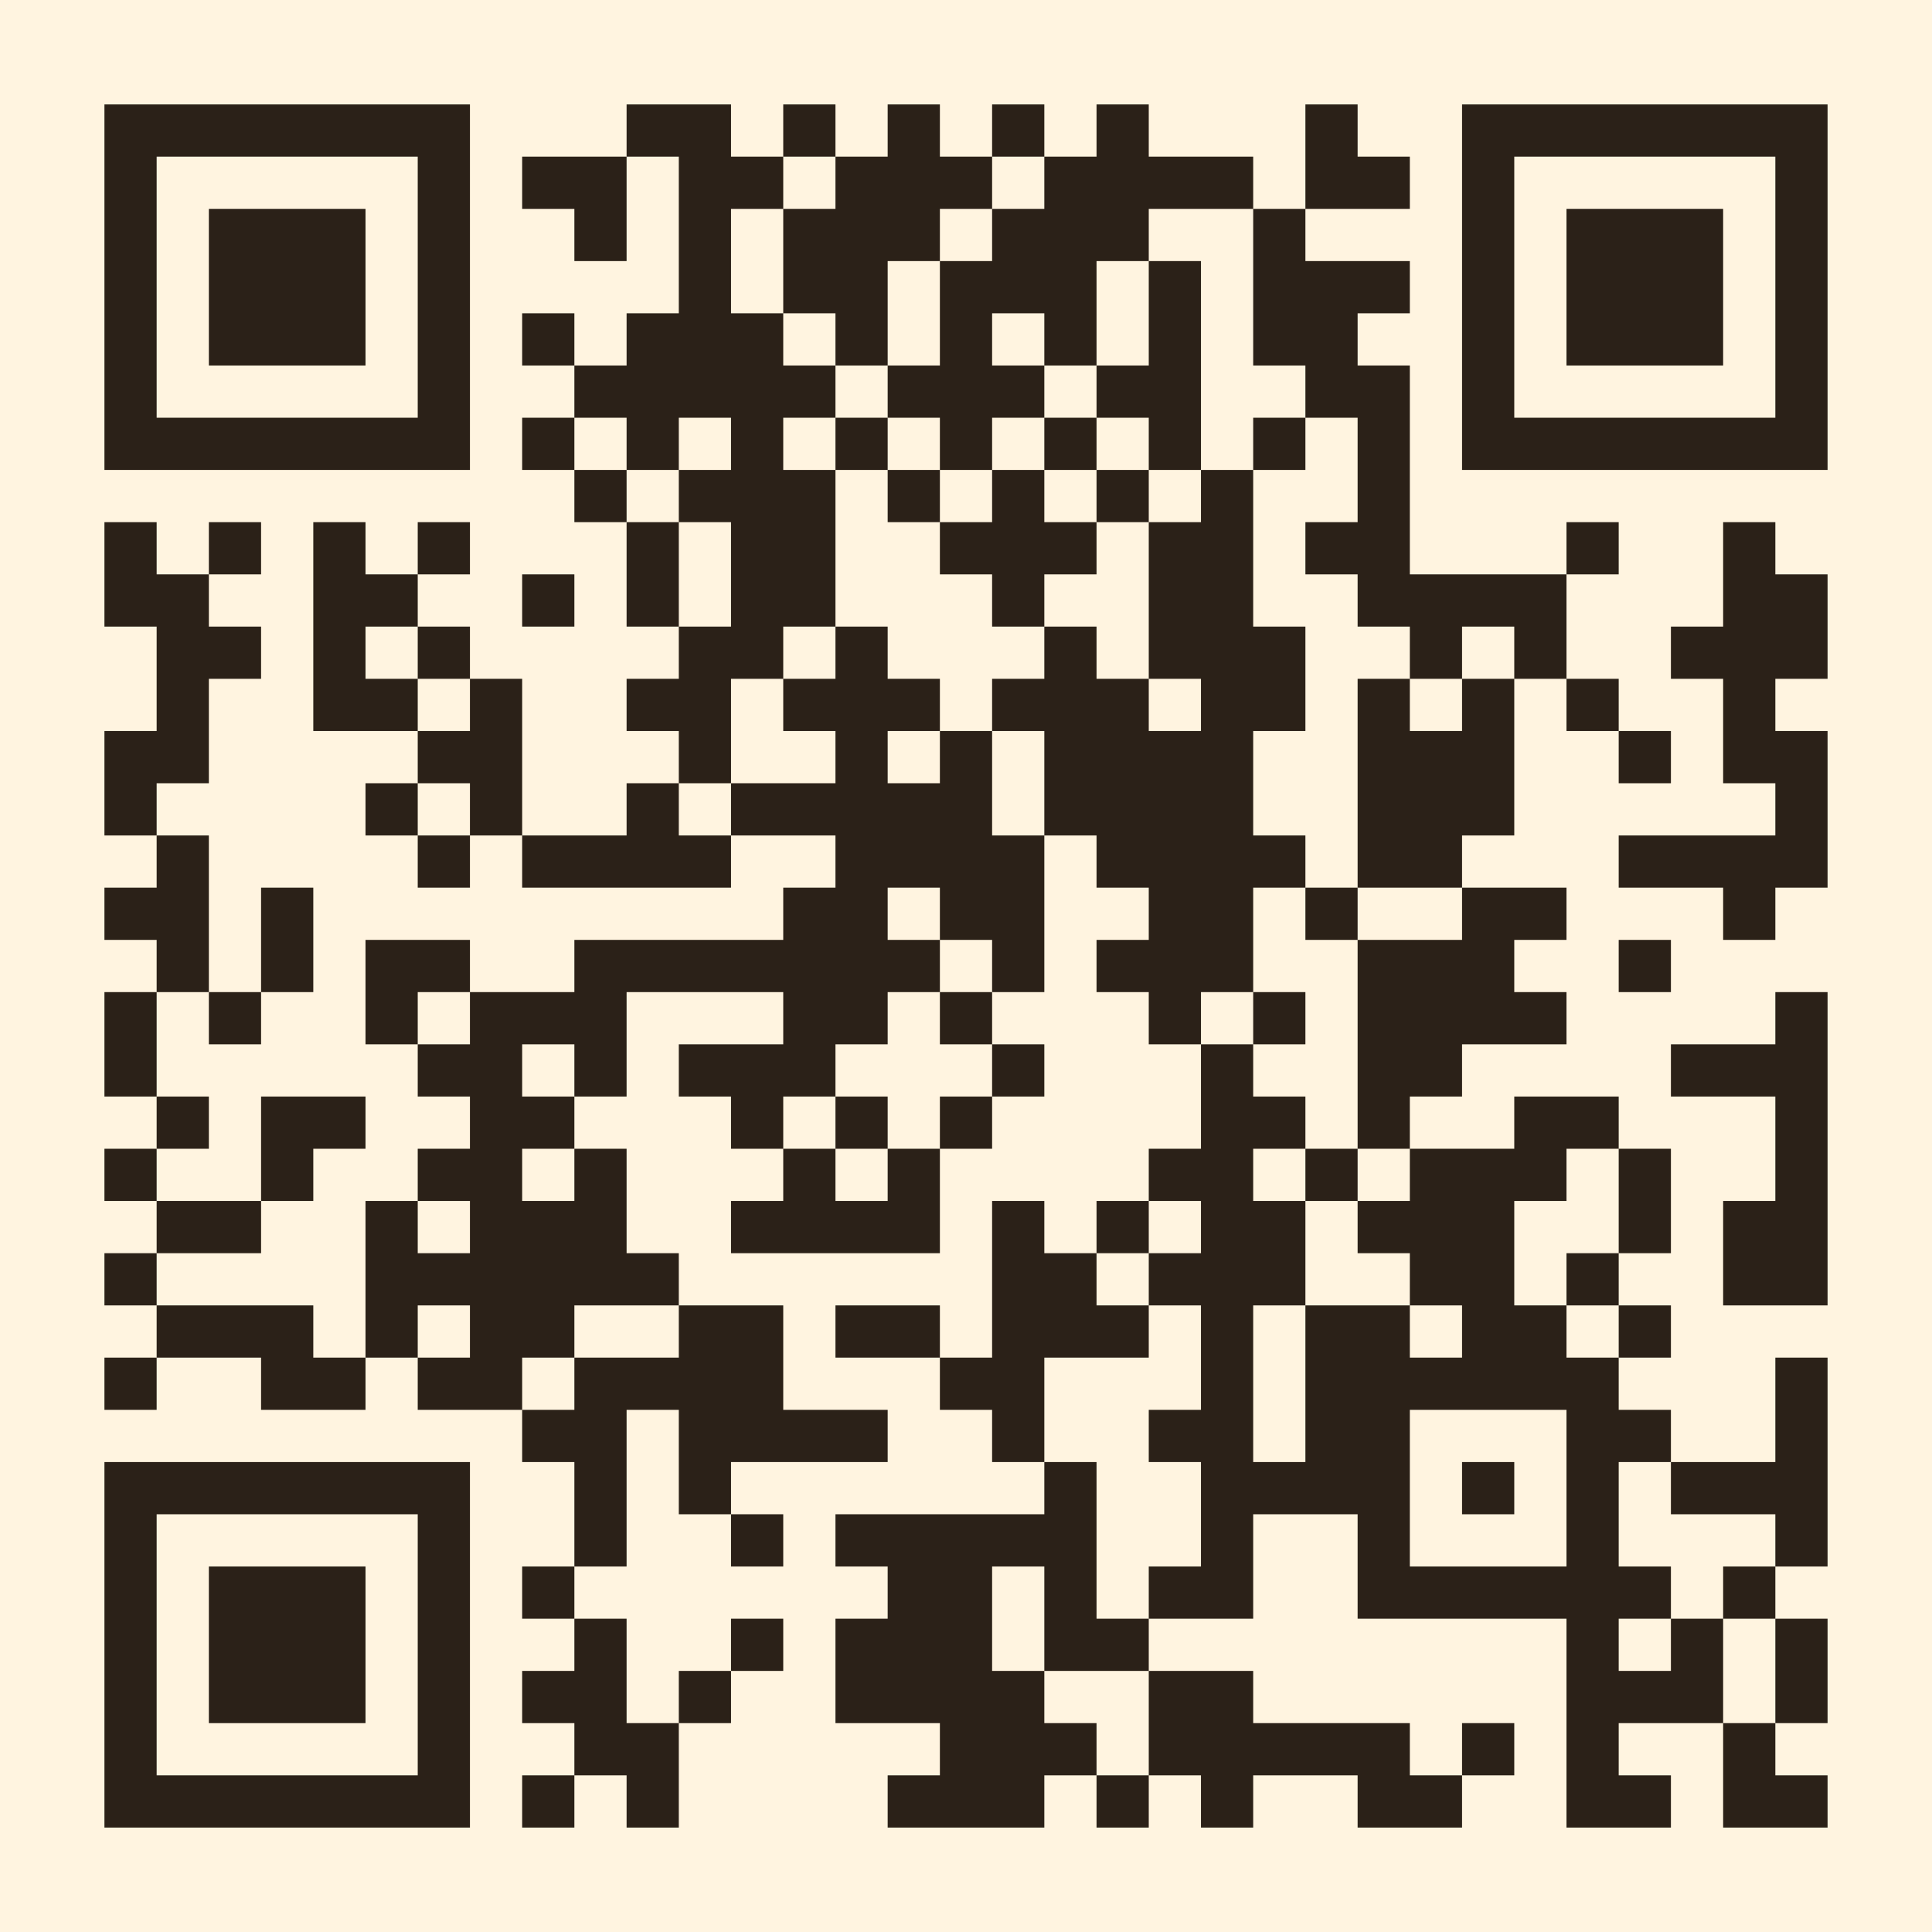
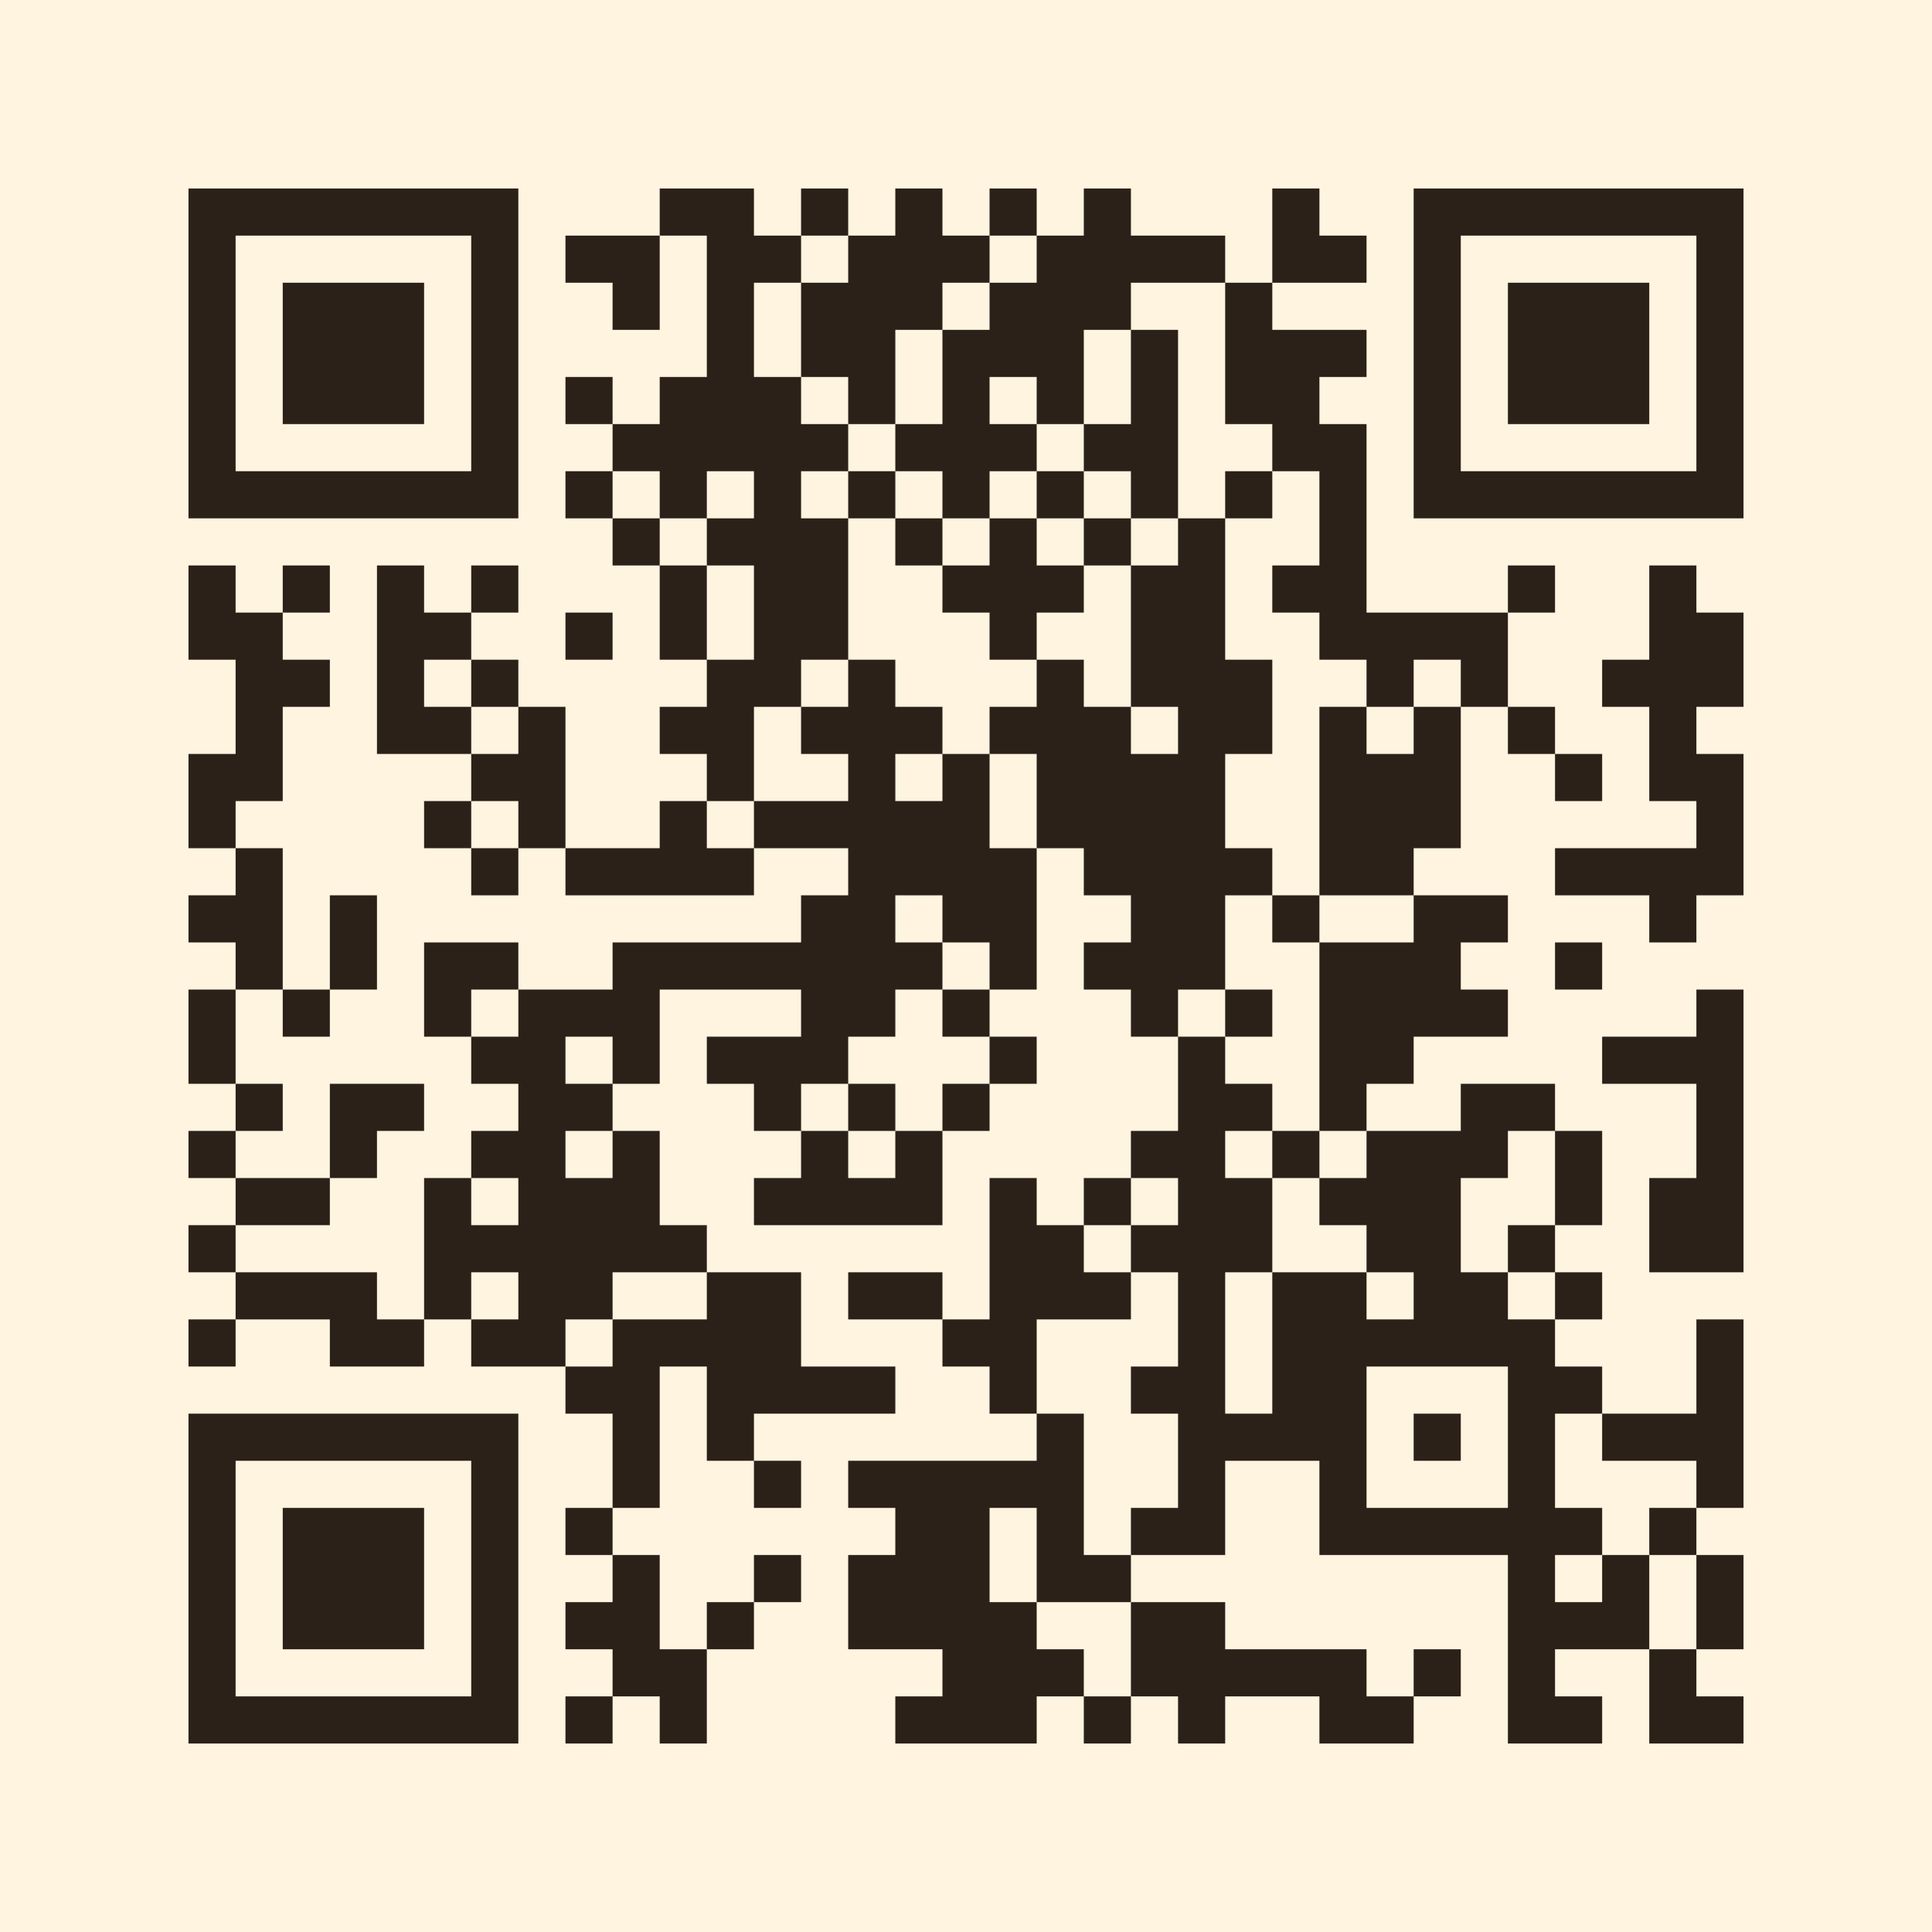
- <svg xmlns="http://www.w3.org/2000/svg" width="740" height="740" class="segno">
+ <svg xmlns="http://www.w3.org/2000/svg" width="820" height="820" class="segno">
  <g transform="scale(20)">
-     <path fill="#fff4e0" d="M0 0h37v37h-37z" />
-     <path class="qrline" stroke="#2b2118" d="M2 2.5h7m3 0h2m1 0h1m1 0h1m1 0h1m1 0h1m3 0h1m2 0h7m-33 1h1m5 0h1m1 0h2m1 0h2m1 0h3m1 0h4m1 0h2m1 0h1m5 0h1m-33 1h1m1 0h3m1 0h1m2 0h1m1 0h1m1 0h3m1 0h3m2 0h1m3 0h1m1 0h3m1 0h1m-33 1h1m1 0h3m1 0h1m4 0h1m1 0h2m1 0h3m1 0h1m1 0h3m1 0h1m1 0h3m1 0h1m-33 1h1m1 0h3m1 0h1m1 0h1m1 0h3m1 0h1m1 0h1m1 0h1m1 0h1m1 0h2m2 0h1m1 0h3m1 0h1m-33 1h1m5 0h1m2 0h5m1 0h3m1 0h2m2 0h2m1 0h1m5 0h1m-33 1h7m1 0h1m1 0h1m1 0h1m1 0h1m1 0h1m1 0h1m1 0h1m1 0h1m1 0h1m1 0h7m-24 1h1m1 0h3m1 0h1m1 0h1m1 0h1m1 0h1m2 0h1m-25 1h1m1 0h1m1 0h1m1 0h1m3 0h1m1 0h2m2 0h3m1 0h2m1 0h2m3 0h1m2 0h1m-32 1h2m2 0h2m2 0h1m1 0h1m1 0h2m3 0h1m2 0h2m2 0h4m3 0h2m-32 1h2m1 0h1m1 0h1m4 0h2m1 0h1m3 0h1m1 0h3m2 0h1m1 0h1m2 0h3m-32 1h1m2 0h2m1 0h1m2 0h2m1 0h3m1 0h3m1 0h2m1 0h1m1 0h1m1 0h1m2 0h1m-32 1h2m4 0h2m3 0h1m2 0h1m1 0h1m1 0h4m2 0h3m2 0h1m1 0h2m-33 1h1m4 0h1m1 0h1m2 0h1m1 0h5m1 0h4m2 0h3m5 0h1m-32 1h1m4 0h1m1 0h4m2 0h4m1 0h4m1 0h2m3 0h4m-33 1h2m1 0h1m9 0h2m1 0h2m2 0h2m1 0h1m2 0h2m3 0h1m-31 1h1m1 0h1m1 0h2m2 0h7m1 0h1m1 0h3m2 0h3m2 0h1m-30 1h1m1 0h1m2 0h1m1 0h3m3 0h2m1 0h1m3 0h1m1 0h1m1 0h4m4 0h1m-33 1h1m5 0h2m1 0h1m1 0h3m3 0h1m3 0h1m2 0h2m4 0h3m-32 1h1m1 0h2m2 0h2m3 0h1m1 0h1m1 0h1m4 0h2m1 0h1m2 0h2m3 0h1m-33 1h1m2 0h1m2 0h2m1 0h1m3 0h1m1 0h1m4 0h2m1 0h1m1 0h3m1 0h1m2 0h1m-32 1h2m2 0h1m1 0h3m2 0h4m1 0h1m1 0h1m1 0h2m1 0h3m2 0h1m1 0h2m-33 1h1m4 0h6m6 0h2m1 0h3m2 0h2m1 0h1m2 0h2m-32 1h3m1 0h1m1 0h2m2 0h2m1 0h2m1 0h3m1 0h1m1 0h2m1 0h2m1 0h1m-30 1h1m2 0h2m1 0h2m1 0h4m3 0h2m3 0h1m1 0h6m3 0h1m-25 1h2m1 0h4m2 0h1m2 0h2m1 0h2m3 0h2m2 0h1m-33 1h7m2 0h1m1 0h1m6 0h1m2 0h4m1 0h1m1 0h1m1 0h3m-33 1h1m5 0h1m2 0h1m2 0h1m1 0h5m2 0h1m2 0h1m3 0h1m3 0h1m-33 1h1m1 0h3m1 0h1m1 0h1m6 0h2m1 0h1m1 0h2m2 0h6m1 0h1m-32 1h1m1 0h3m1 0h1m2 0h1m2 0h1m1 0h3m1 0h2m8 0h1m1 0h1m1 0h1m-33 1h1m1 0h3m1 0h1m1 0h2m1 0h1m2 0h4m2 0h2m6 0h3m1 0h1m-33 1h1m5 0h1m2 0h2m5 0h3m1 0h5m1 0h1m1 0h1m2 0h1m-32 1h7m1 0h1m1 0h1m4 0h3m1 0h1m1 0h1m2 0h2m2 0h2m1 0h2" />
+     <path fill="#fff4e0" d="M0 0h41v41h-41z" />
+     <path class="qrline" stroke="#2b2118" d="M4 4.5h7m3 0h2m1 0h1m1 0h1m1 0h1m1 0h1m3 0h1m2 0h7m-33 1h1m5 0h1m1 0h2m1 0h2m1 0h3m1 0h4m1 0h2m1 0h1m5 0h1m-33 1h1m1 0h3m1 0h1m2 0h1m1 0h1m1 0h3m1 0h3m2 0h1m3 0h1m1 0h3m1 0h1m-33 1h1m1 0h3m1 0h1m4 0h1m1 0h2m1 0h3m1 0h1m1 0h3m1 0h1m1 0h3m1 0h1m-33 1h1m1 0h3m1 0h1m1 0h1m1 0h3m1 0h1m1 0h1m1 0h1m1 0h1m1 0h2m2 0h1m1 0h3m1 0h1m-33 1h1m5 0h1m2 0h5m1 0h3m1 0h2m2 0h2m1 0h1m5 0h1m-33 1h7m1 0h1m1 0h1m1 0h1m1 0h1m1 0h1m1 0h1m1 0h1m1 0h1m1 0h1m1 0h7m-24 1h1m1 0h3m1 0h1m1 0h1m1 0h1m1 0h1m2 0h1m-25 1h1m1 0h1m1 0h1m1 0h1m3 0h1m1 0h2m2 0h3m1 0h2m1 0h2m3 0h1m2 0h1m-32 1h2m2 0h2m2 0h1m1 0h1m1 0h2m3 0h1m2 0h2m2 0h4m3 0h2m-32 1h2m1 0h1m1 0h1m4 0h2m1 0h1m3 0h1m1 0h3m2 0h1m1 0h1m2 0h3m-32 1h1m2 0h2m1 0h1m2 0h2m1 0h3m1 0h3m1 0h2m1 0h1m1 0h1m1 0h1m2 0h1m-32 1h2m4 0h2m3 0h1m2 0h1m1 0h1m1 0h4m2 0h3m2 0h1m1 0h2m-33 1h1m4 0h1m1 0h1m2 0h1m1 0h5m1 0h4m2 0h3m5 0h1m-32 1h1m4 0h1m1 0h4m2 0h4m1 0h4m1 0h2m3 0h4m-33 1h2m1 0h1m9 0h2m1 0h2m2 0h2m1 0h1m2 0h2m3 0h1m-31 1h1m1 0h1m1 0h2m2 0h7m1 0h1m1 0h3m2 0h3m2 0h1m-30 1h1m1 0h1m2 0h1m1 0h3m3 0h2m1 0h1m3 0h1m1 0h1m1 0h4m4 0h1m-33 1h1m5 0h2m1 0h1m1 0h3m3 0h1m3 0h1m2 0h2m4 0h3m-32 1h1m1 0h2m2 0h2m3 0h1m1 0h1m1 0h1m4 0h2m1 0h1m2 0h2m3 0h1m-33 1h1m2 0h1m2 0h2m1 0h1m3 0h1m1 0h1m4 0h2m1 0h1m1 0h3m1 0h1m2 0h1m-32 1h2m2 0h1m1 0h3m2 0h4m1 0h1m1 0h1m1 0h2m1 0h3m2 0h1m1 0h2m-33 1h1m4 0h6m6 0h2m1 0h3m2 0h2m1 0h1m2 0h2m-32 1h3m1 0h1m1 0h2m2 0h2m1 0h2m1 0h3m1 0h1m1 0h2m1 0h2m1 0h1m-30 1h1m2 0h2m1 0h2m1 0h4m3 0h2m3 0h1m1 0h6m3 0h1m-25 1h2m1 0h4m2 0h1m2 0h2m1 0h2m3 0h2m2 0h1m-33 1h7m2 0h1m1 0h1m6 0h1m2 0h4m1 0h1m1 0h1m1 0h3m-33 1h1m5 0h1m2 0h1m2 0h1m1 0h5m2 0h1m2 0h1m3 0h1m3 0h1m-33 1h1m1 0h3m1 0h1m1 0h1m6 0h2m1 0h1m1 0h2m2 0h6m1 0h1m-32 1h1m1 0h3m1 0h1m2 0h1m2 0h1m1 0h3m1 0h2m8 0h1m1 0h1m1 0h1m-33 1h1m1 0h3m1 0h1m1 0h2m1 0h1m2 0h4m2 0h2m6 0h3m1 0h1m-33 1h1m5 0h1m2 0h2m5 0h3m1 0h5m1 0h1m1 0h1m2 0h1m-32 1h7m1 0h1m1 0h1m4 0h3m1 0h1m1 0h1m2 0h2m2 0h2m1 0h2" />
  </g>
</svg>
